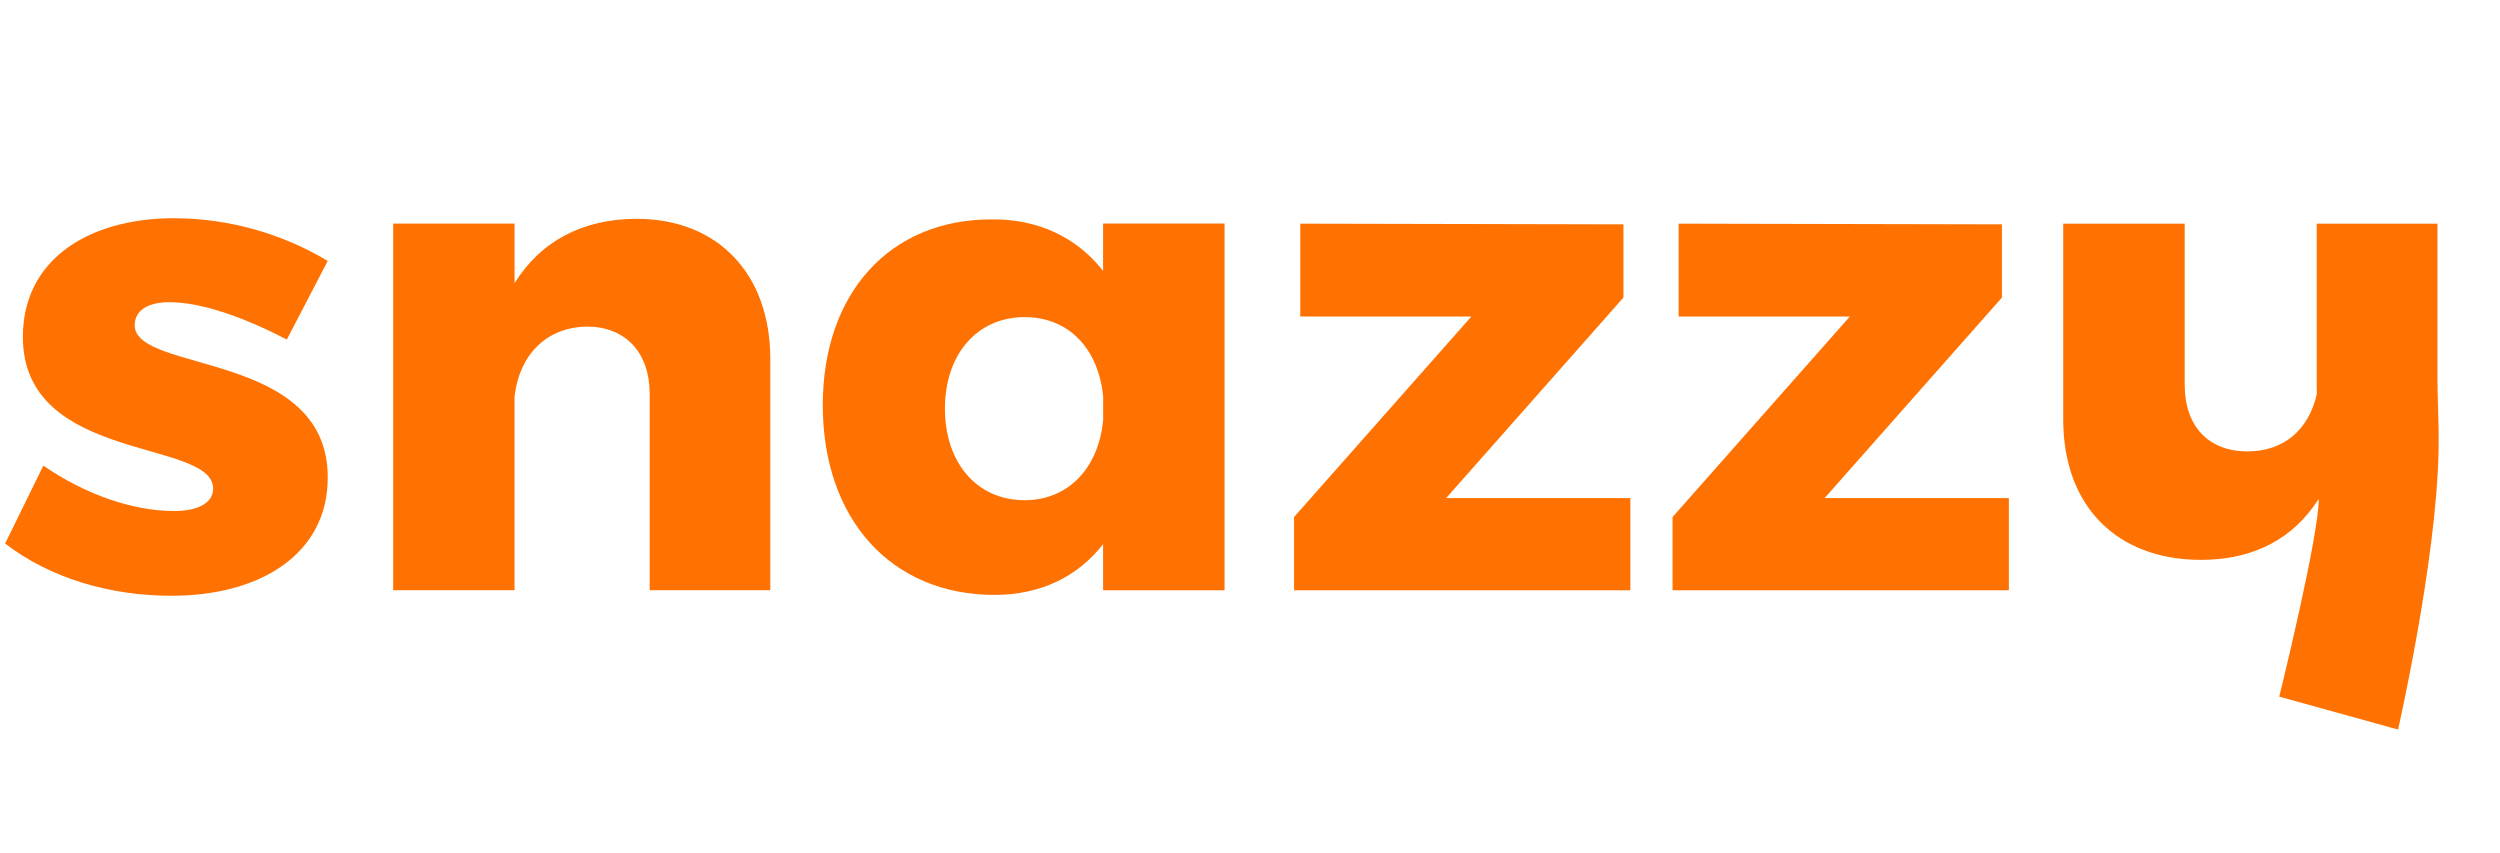
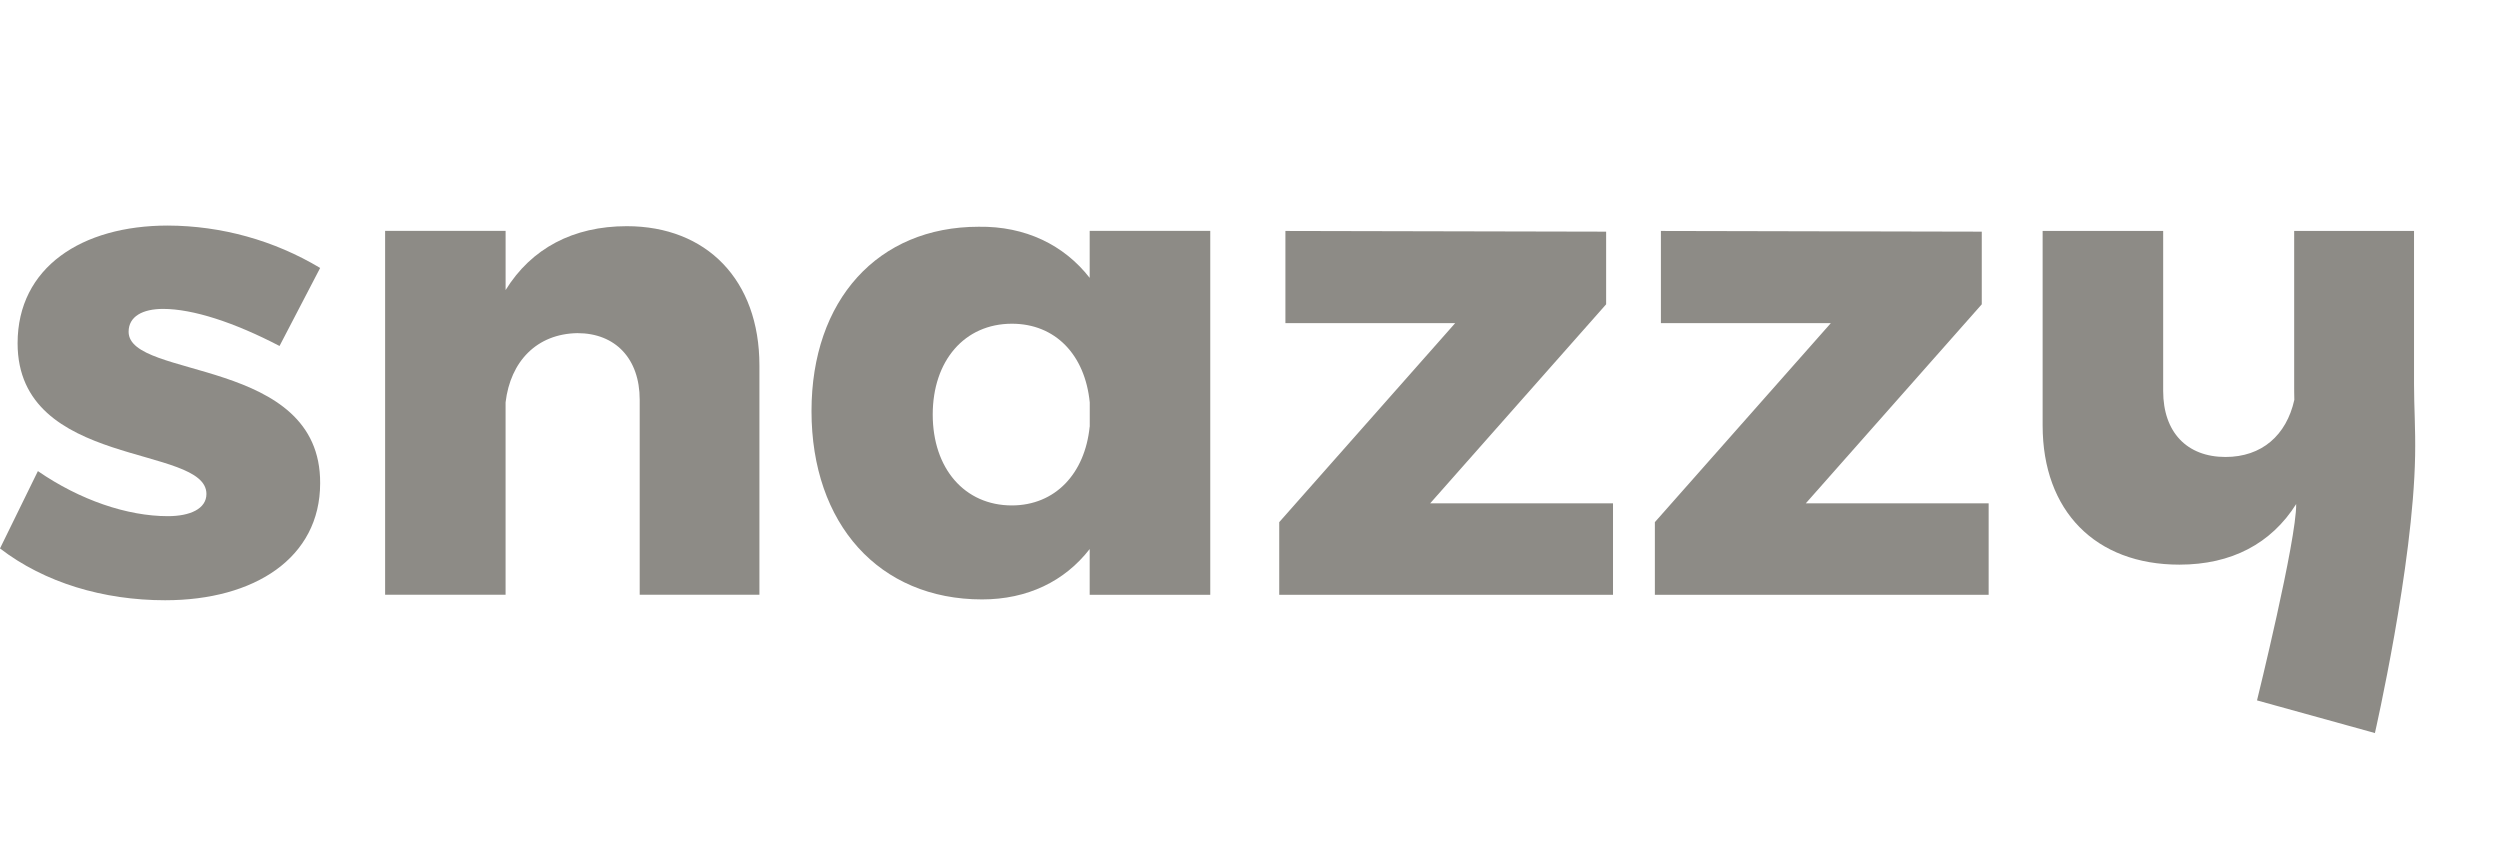
- <svg xmlns="http://www.w3.org/2000/svg" width="132" height="45" viewBox="0 0 132 45" fill="none">
-   <path d="M8.95 15.956C7.869 15.956 7.113 16.35 7.113 17.173C7.113 19.714 17.34 18.498 17.304 25.229C17.304 29.201 13.811 31.456 9.057 31.456C5.78 31.456 2.648 30.526 0.271 28.699L2.288 24.585C4.52 26.123 7.036 26.982 9.201 26.982C10.389 26.982 11.253 26.588 11.253 25.801C11.253 23.154 1.207 24.477 1.207 17.785C1.207 13.741 4.628 11.522 9.198 11.522C12.055 11.532 14.856 12.311 17.304 13.777L15.143 17.928C12.731 16.671 10.534 15.956 8.95 15.956Z" fill="#FF7100" />
-   <path d="M40.672 18.961V31.161H34.303V20.788C34.303 18.601 33.007 17.244 30.99 17.244C28.829 17.28 27.425 18.747 27.168 20.927V31.162H20.76V11.805H27.169V14.954C28.538 12.735 30.77 11.554 33.615 11.554C37.864 11.554 40.672 14.418 40.672 18.961Z" fill="#FF7100" />
-   <path fill-rule="evenodd" clip-rule="evenodd" d="M64.657 31.165V11.804H58.243V14.304C56.874 12.551 54.821 11.549 52.337 11.584C46.972 11.584 43.443 15.486 43.443 21.39C43.443 27.402 47.045 31.411 52.518 31.411C54.93 31.411 56.91 30.449 58.243 28.73V31.165H64.657ZM58.247 20.93V22.219L58.242 22.218C57.99 24.724 56.406 26.405 54.106 26.411C51.585 26.411 49.893 24.442 49.893 21.577C49.893 18.713 51.585 16.744 54.106 16.744C56.41 16.744 57.994 18.389 58.247 20.93Z" fill="#FF7100" />
-   <path d="M85.718 11.846V15.711L76.356 26.299H86.083V31.166H68.326V27.3L77.688 16.712H68.655V11.809L85.718 11.846Z" fill="#FF7100" />
-   <path d="M105.702 11.846V15.711L96.34 26.299H106.068V31.166H88.311V27.3L97.672 16.712H88.631V11.809L105.702 11.846Z" fill="#FF7100" />
-   <path d="M126.617 38.521L126.294 38.43L120.345 36.783C120.345 36.783 122.453 28.242 122.428 26.338C121.102 28.439 118.99 29.561 116.214 29.561C111.748 29.561 108.939 26.703 108.939 22.158V11.808H115.353V20.325C115.353 22.511 116.613 23.833 118.667 23.833C120.597 23.833 121.909 22.682 122.33 20.794V20.786C122.322 20.515 122.322 20.235 122.322 19.962V11.808H128.698V19.952C128.698 21.187 128.781 22.281 128.756 23.773C128.655 29.592 126.617 38.521 126.617 38.521Z" fill="#FF7100" />
+ <svg xmlns="http://www.w3.org/2000/svg" width="133" height="46" viewBox="0 0 133 46" fill="none">
+   <path d="M8.678 16.434C7.598 16.434 6.842 16.828 6.842 17.651C6.842 20.192 17.068 18.976 17.032 25.707C17.032 29.679 13.54 31.933 8.786 31.933C5.509 31.933 2.376 31.004 0 29.177L2.016 25.063C4.249 26.601 6.764 27.46 8.93 27.46C10.118 27.46 10.982 27.066 10.982 26.279C10.982 23.632 0.936 24.954 0.936 18.263C0.936 14.219 4.357 12 8.926 12C11.784 12.01 14.585 12.789 17.032 14.255L14.871 18.406C12.459 17.149 10.262 16.434 8.678 16.434Z" fill="#8D8B86" />
+   <path d="M40.401 19.44V31.639H34.032V21.266C34.032 19.079 32.736 17.723 30.718 17.723C28.557 17.758 27.154 19.226 26.897 21.405V31.64H20.488V12.283H26.898V15.432C28.267 13.213 30.498 12.033 33.344 12.033C37.592 12.033 40.401 14.896 40.401 19.44Z" fill="#8D8B86" />
+   <path fillRule="evenodd" clipRule="evenodd" d="M64.386 31.643V12.283H57.971V14.782C56.603 13.029 54.55 12.027 52.066 12.063C46.7 12.063 43.172 15.964 43.172 21.868C43.172 27.881 46.773 31.889 52.246 31.889C54.658 31.889 56.639 30.927 57.971 29.209V31.643H64.386ZM57.975 21.409V22.698L57.971 22.697C57.718 25.202 56.134 26.884 53.834 26.889C51.313 26.889 49.621 24.92 49.621 22.055C49.621 19.191 51.313 17.222 53.834 17.222C56.139 17.222 57.723 18.867 57.975 21.409Z" fill="#8D8B86" />
+   <path d="M85.446 12.324V16.189L76.085 26.777H85.812V31.644H68.055V27.778L77.416 17.19H68.384V12.287L85.446 12.324Z" fill="#8D8B86" />
+   <path d="M105.43 12.324V16.189L96.069 26.777H105.796V31.644H88.039V27.778L97.401 17.19H88.36V12.287L105.43 12.324Z" fill="#8D8B86" />
+   <path d="M126.345 38.999L126.022 38.908L120.073 37.261C120.073 37.261 122.181 28.72 122.157 26.816C120.831 28.917 118.719 30.039 115.943 30.039C111.476 30.039 108.668 27.181 108.668 22.636V12.286H115.081V20.803C115.081 22.99 116.341 24.311 118.395 24.311C120.326 24.311 121.638 23.16 122.058 21.273V21.265C122.05 20.993 122.05 20.713 122.05 20.441V12.286H128.426V20.43C128.426 21.665 128.51 22.759 128.484 24.251C128.384 30.07 126.345 38.999 126.345 38.999Z" fill="#8D8B86" />
</svg>
